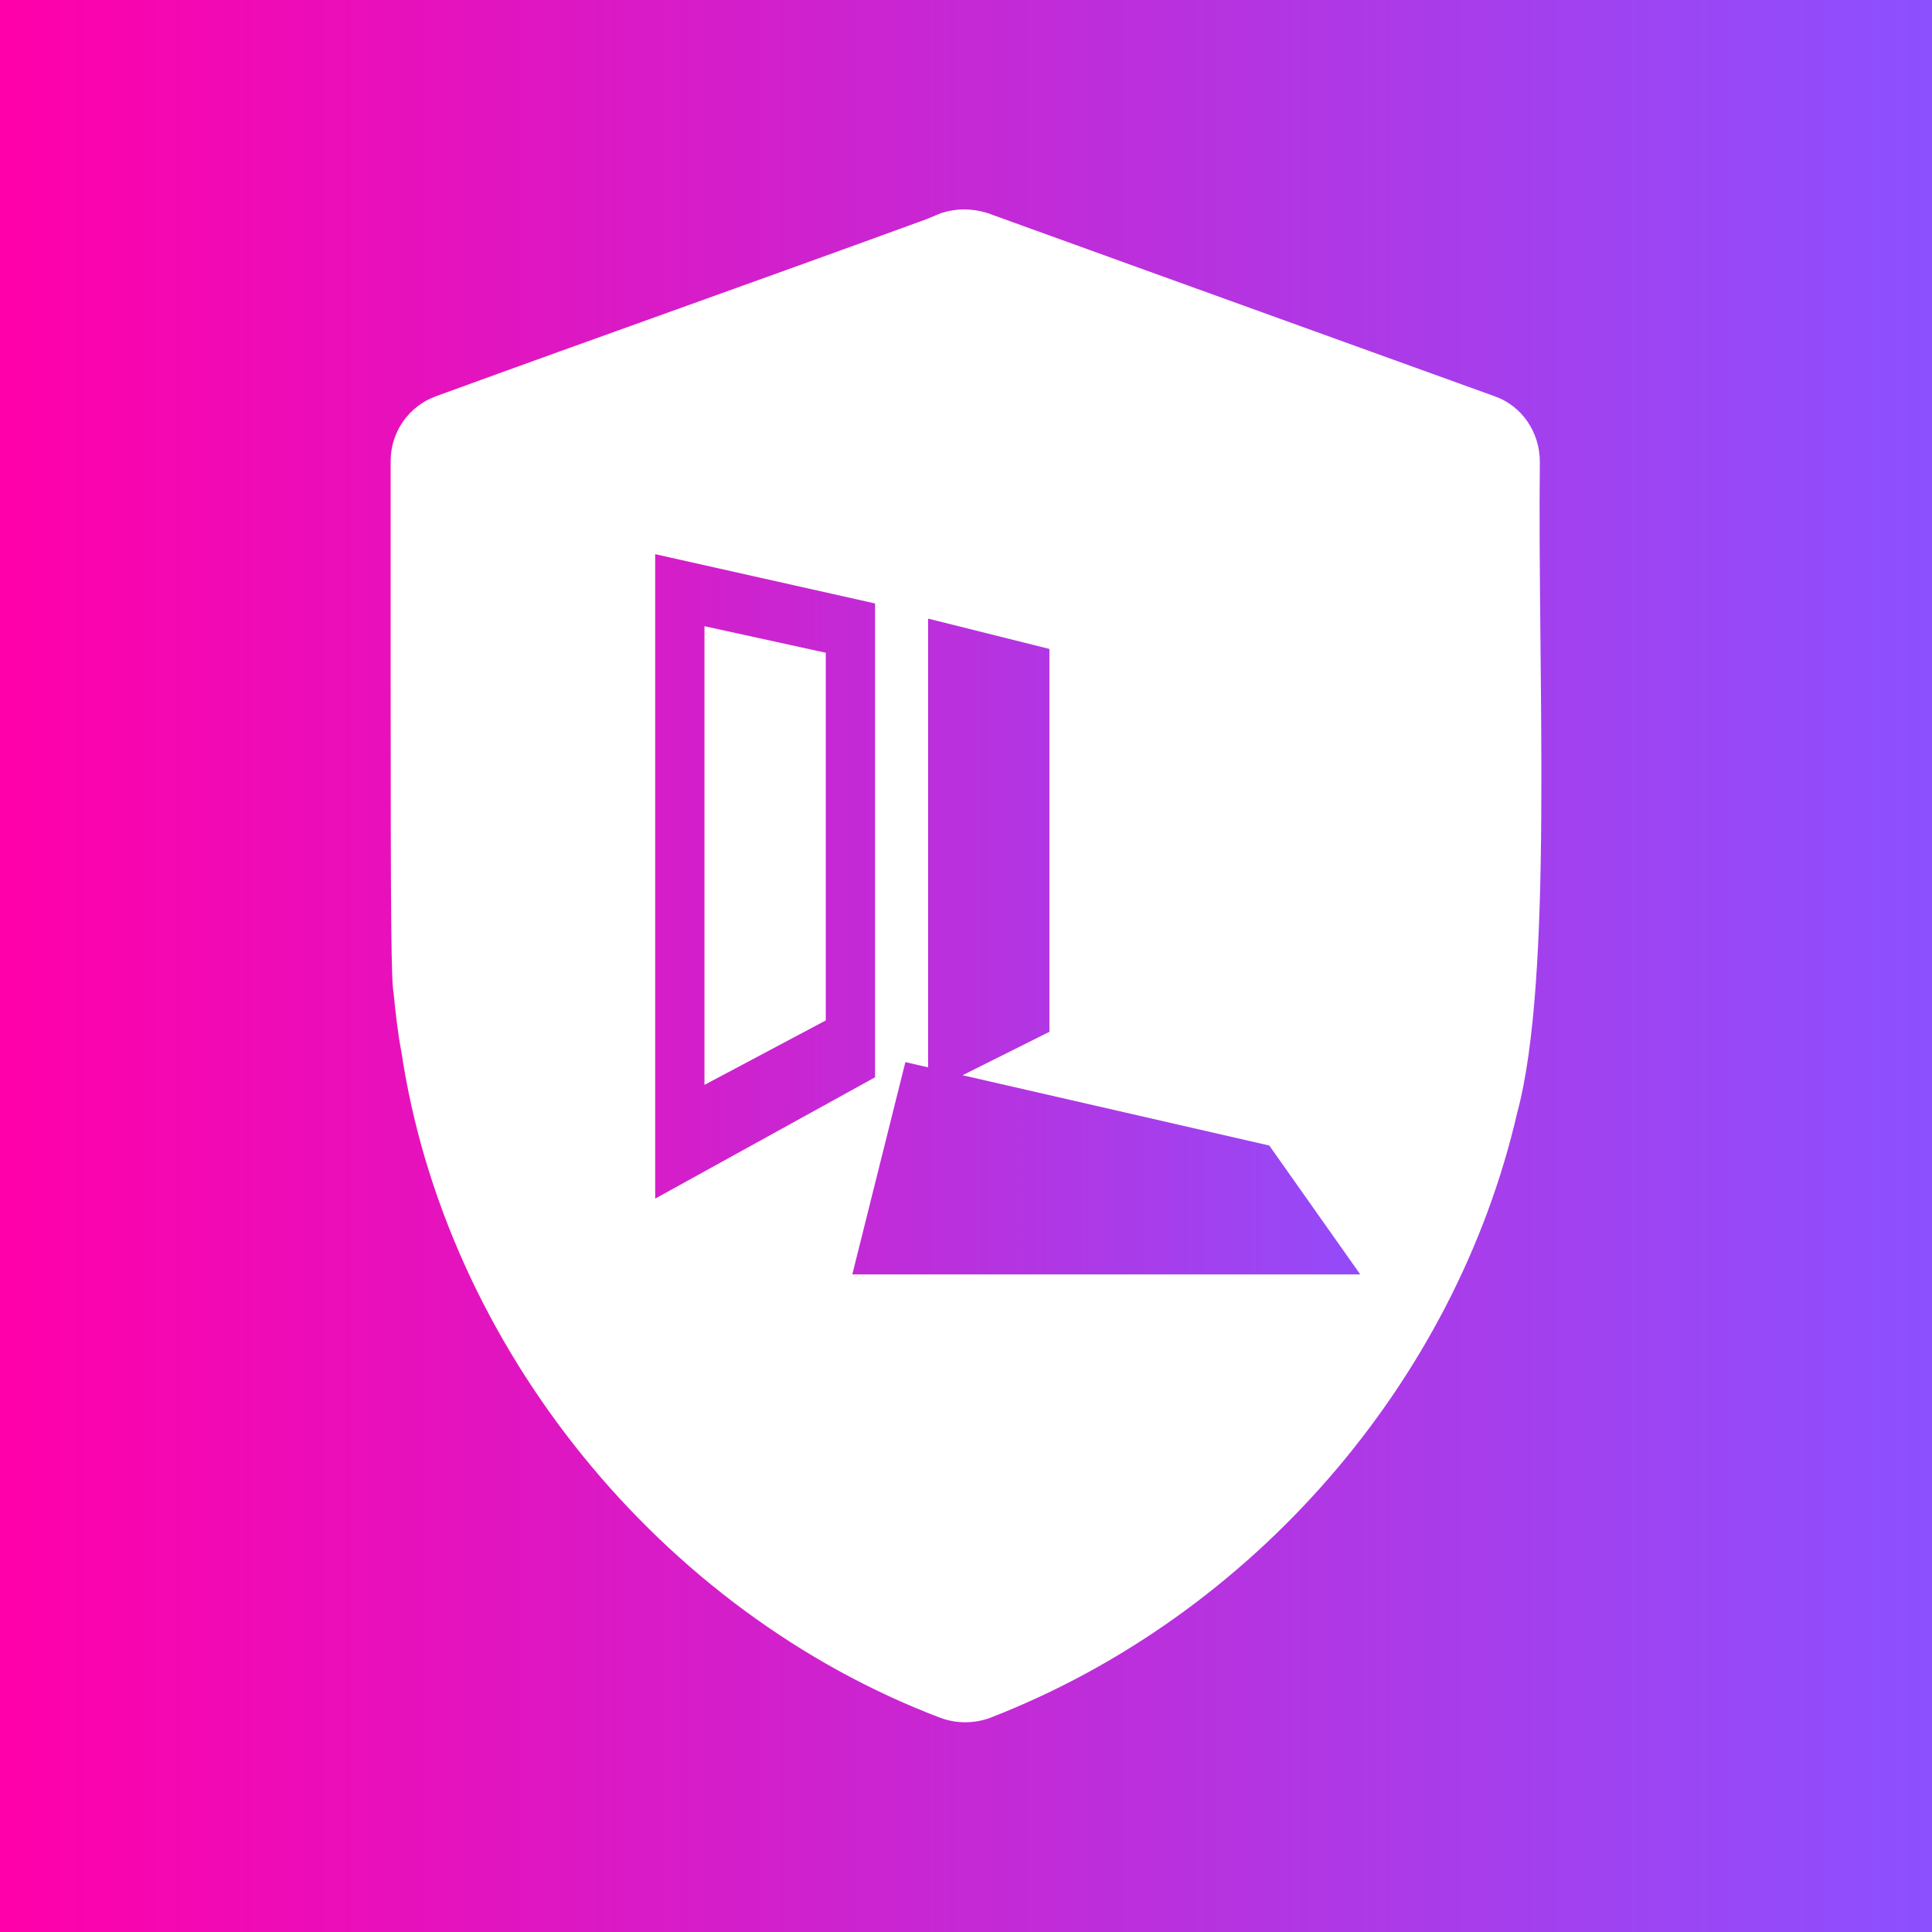
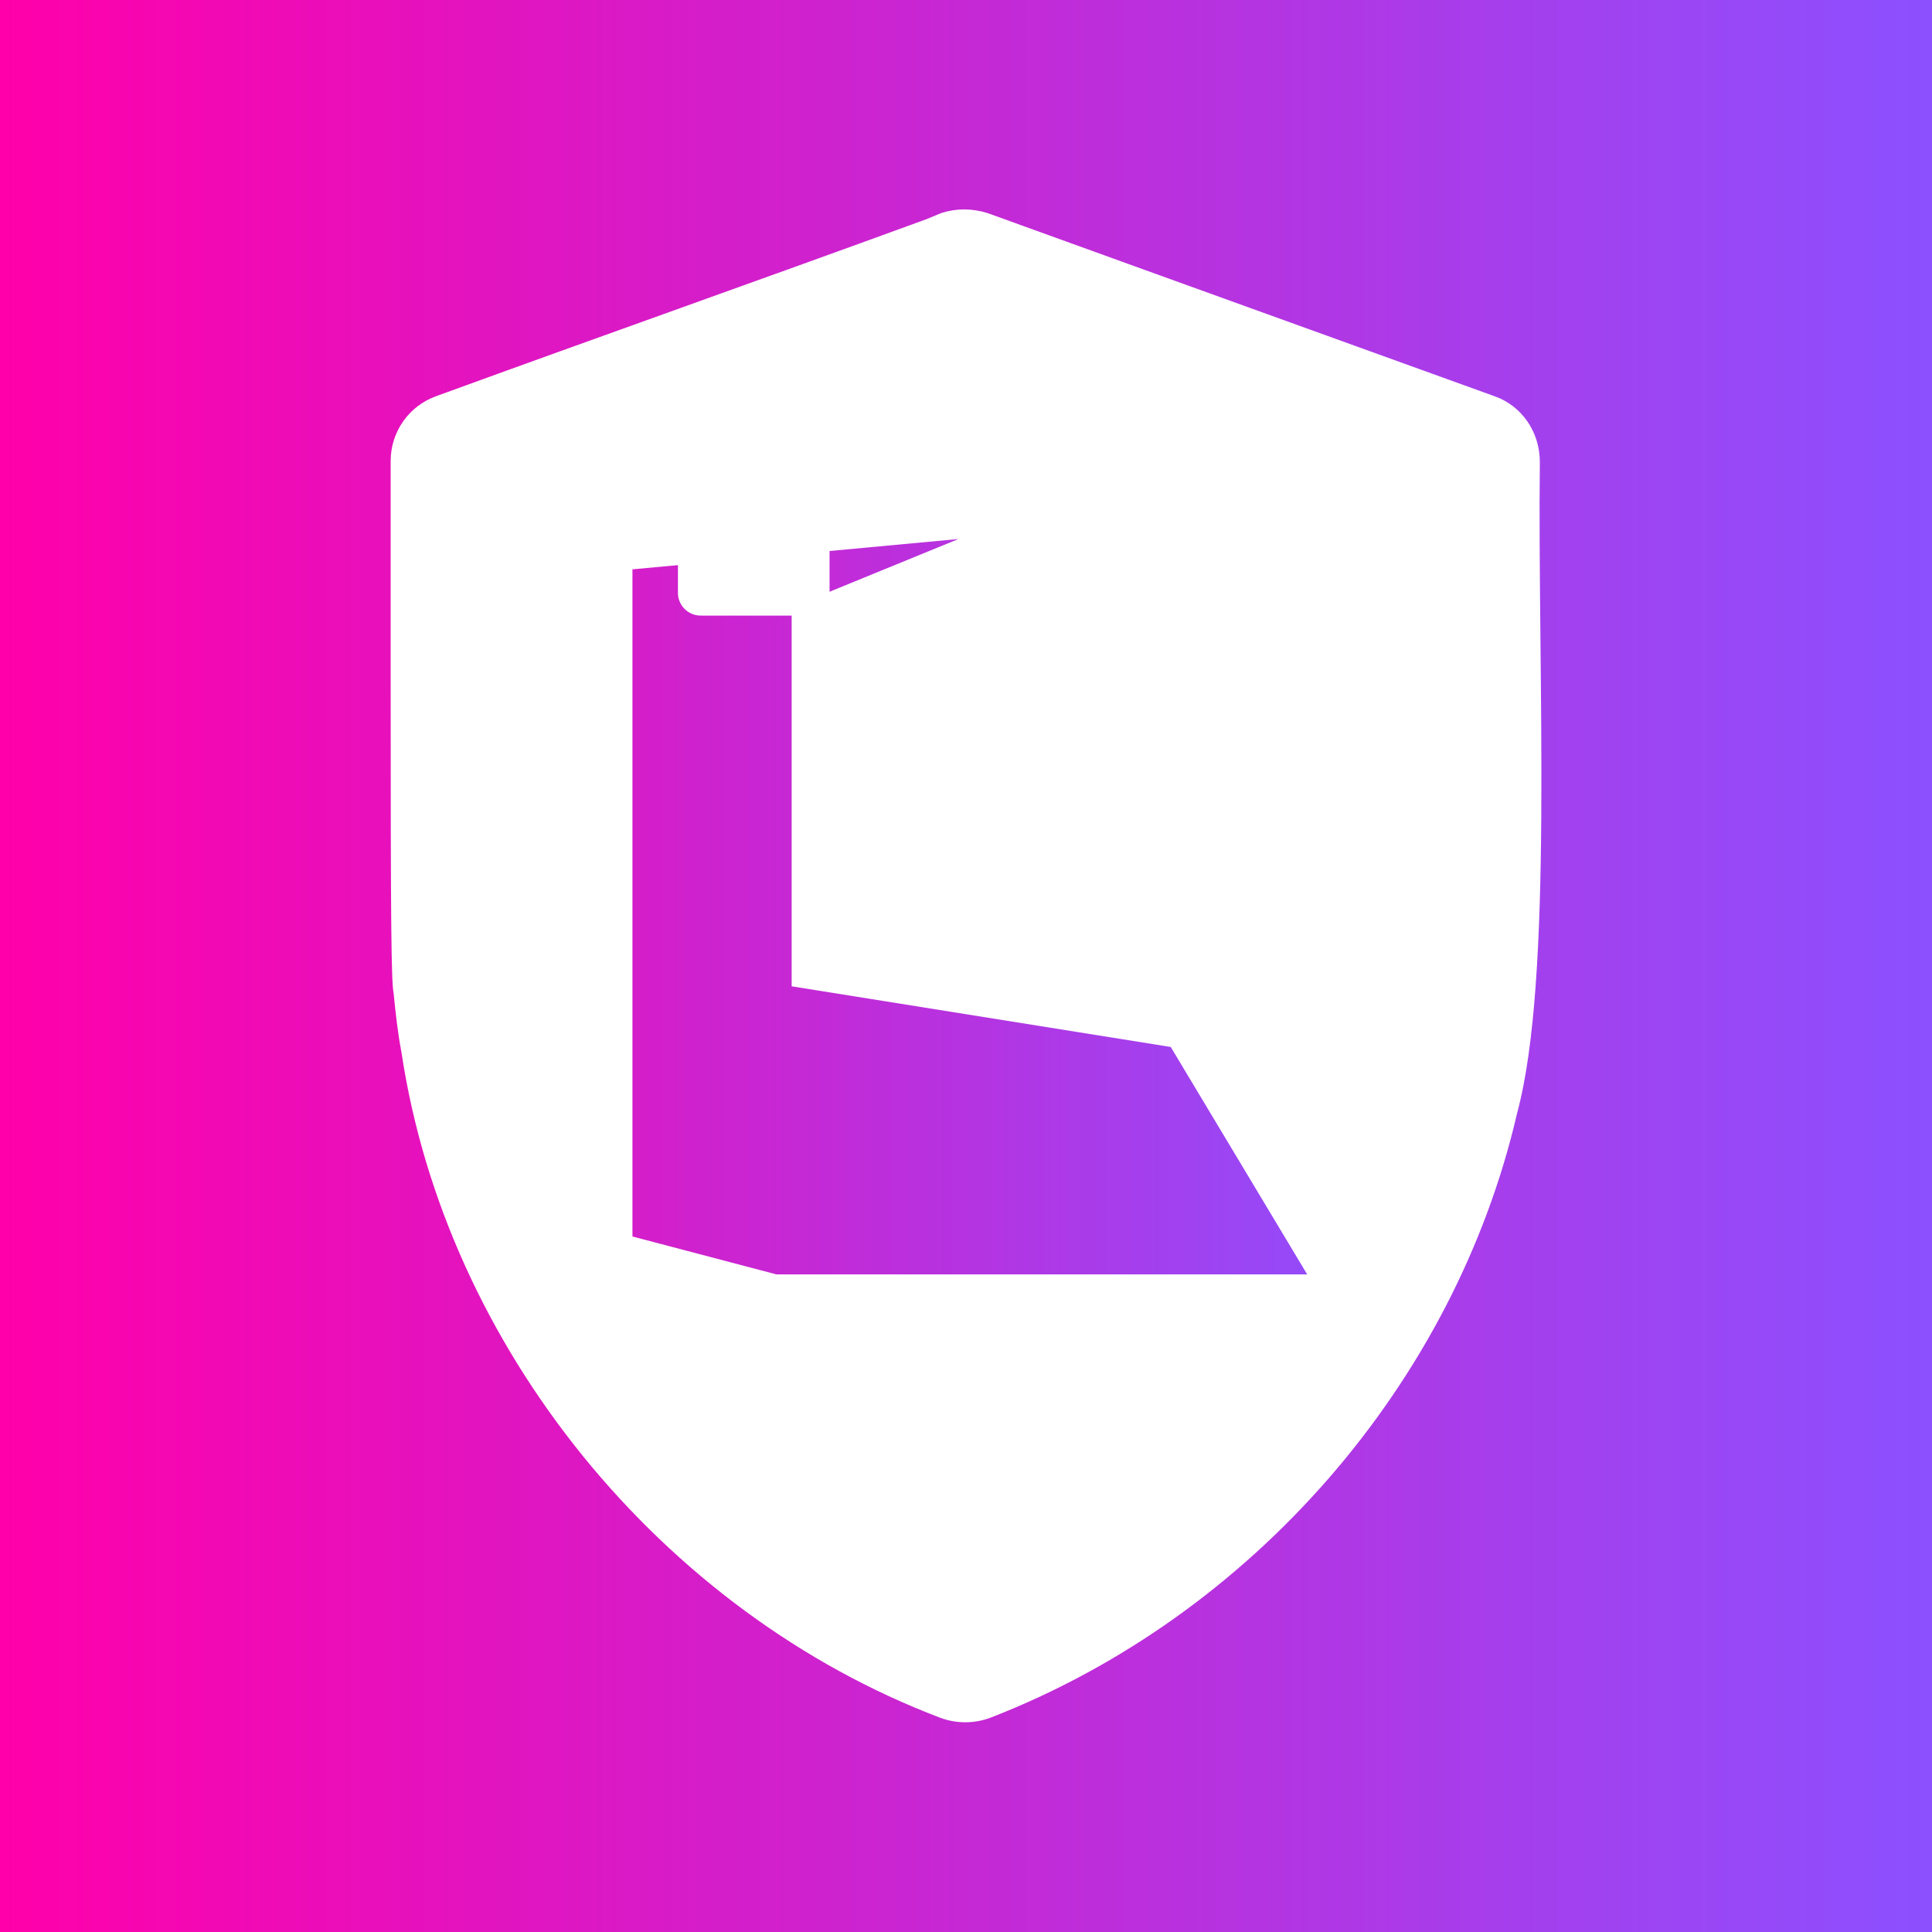
<svg xmlns="http://www.w3.org/2000/svg" viewBox="-6.527 2.221 32.279 32.279" role="img" aria-label="Socket ajar">
  <defs>
    <linearGradient id="socket-brand-plate" gradientUnits="userSpaceOnUse" x1="-6.527" y1="0" x2="25.753" y2="0">
      <stop offset="0%" stop-color="#ff00aa" />
      <stop offset="100%" stop-color="#8c50ff" />
    </linearGradient>
  </defs>
  <rect data-socket-layer="plate" x="-6.527" y="2.221" width="32.279" height="32.279" fill="url(#socket-brand-plate)" />
  <path data-socket-layer="shield" fill="#ffffff" d="M18.44 8.84c.46.16.76.6.76 1.1-.04 3.58.23 8.63-.38 10.88-1.04 4.5-4.42 8.4-8.8 10.1a1.2 1.2 0 0 1-.84 0C4.52 29.15.92 24.73.18 19.8c-.06-.31-.1-.67-.13-.98-.04-.2-.05-1.14-.05-5.17V9.91a1.15 1.15 0 0 1 .76-1.07c2.8-1.02 5.38-1.93 8.2-2.96l.24-.1q.38-.12.77 0l2.24.81z" />
  <g data-socket-layer="glyph" transform="translate(2.013 9.2) scale(0.63333)">
    <defs>
      <mask id="glyph-cut-0" maskUnits="userSpaceOnUse" x="0" y="0" width="24" height="24">
        <rect width="24" height="24" fill="#ffffff" />
-         <path fill="#000000" d="m6.3 5.5 3.2.7v9.7l-3.2 1.7Z" />
+         <path fill="#000000" d="m6.6 3.5 4-.36V4.6a.6.6 0 0 1-.62.62H7.22a.6.6 0 0 1-.62-.62Z" />
      </mask>
    </defs>
-     <g transform="translate(-1.2 0)" mask="url(#glyph-cut-0)">
-       <path fill="url(#socket-brand-plate)" fill-rule="evenodd" d="m5 3.6 5.8 1.3v12.5L5 20.6Z" />
-       <path fill="url(#socket-brand-plate)" fill-rule="evenodd" d="m12.2 5.3 3.2.8v10.1l-3.2 1.6Z" />
-       <path fill="url(#socket-brand-plate)" fill-rule="evenodd" d="m11.6 17 9.6 2.2 2.4 3.4H10.2Z" />
+     <g transform="translate(-2.2 0)" mask="url(#glyph-cut-0)">
+       <path fill="url(#socket-brand-plate)" fill-rule="evenodd" d="m5.4 4 8.6-.8L9.6 5v10l10 1.6 3.6 6h-14l-3.8-1Z" />
    </g>
  </g>
</svg>
